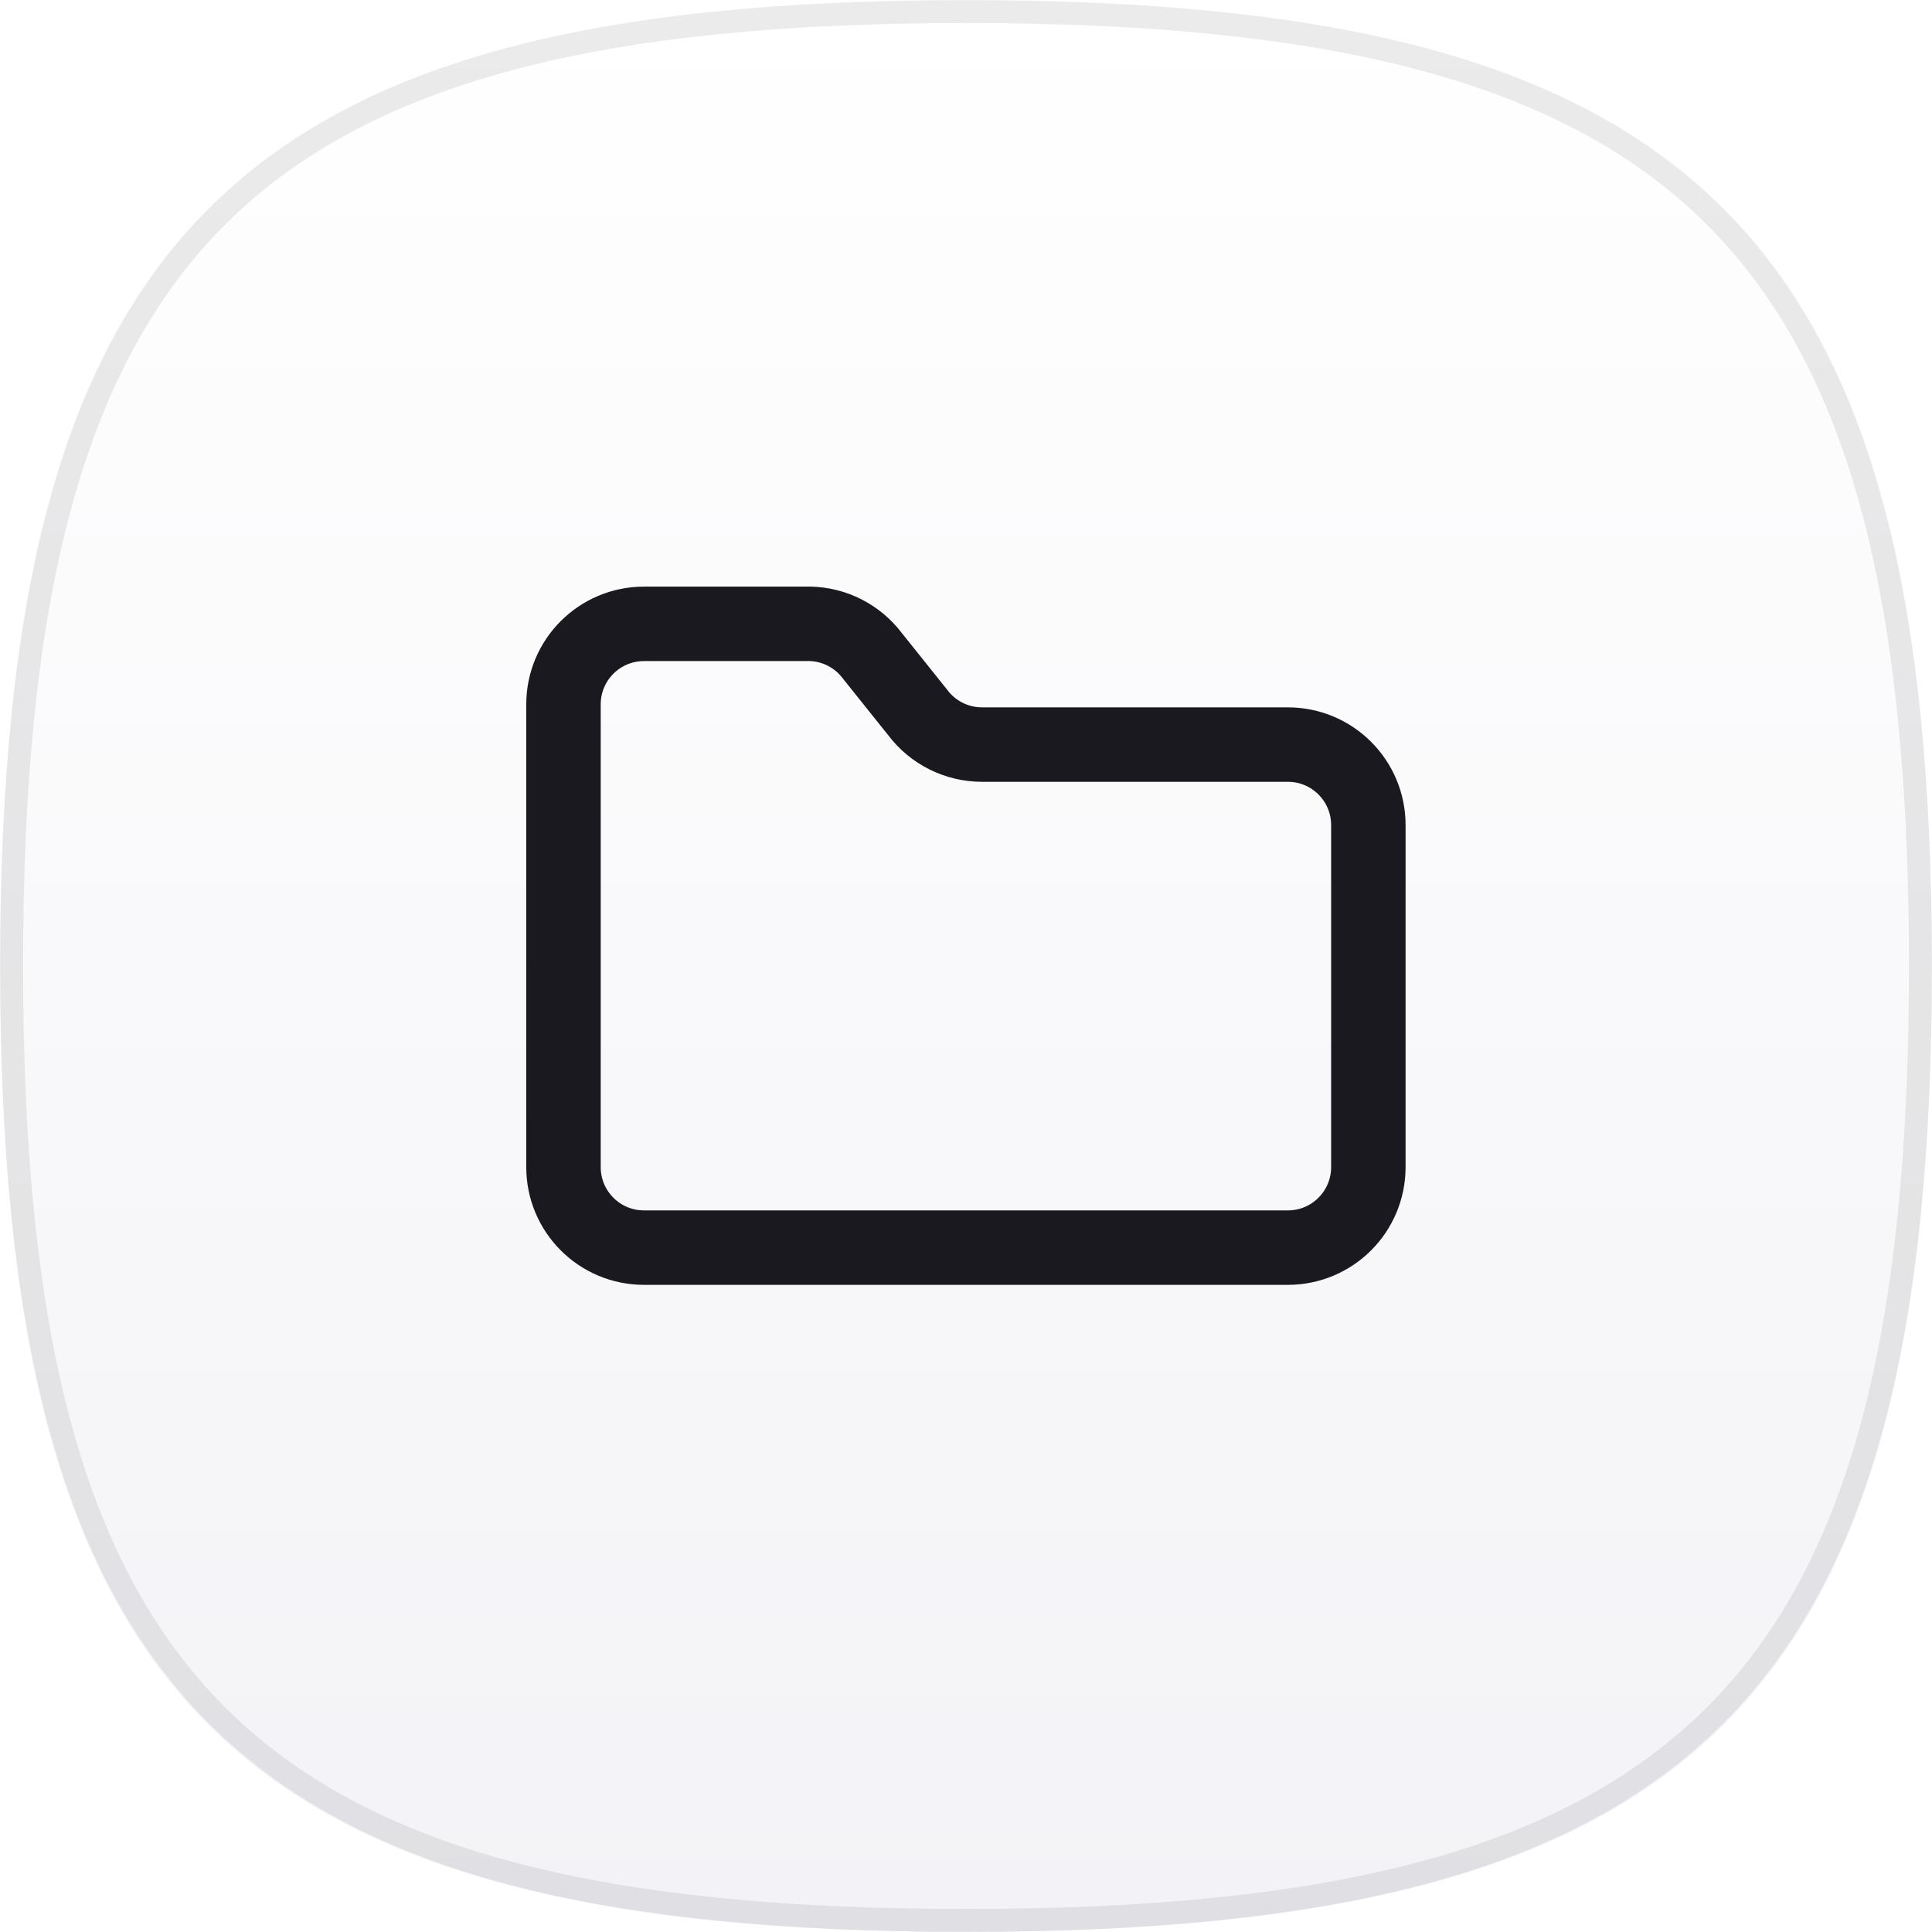
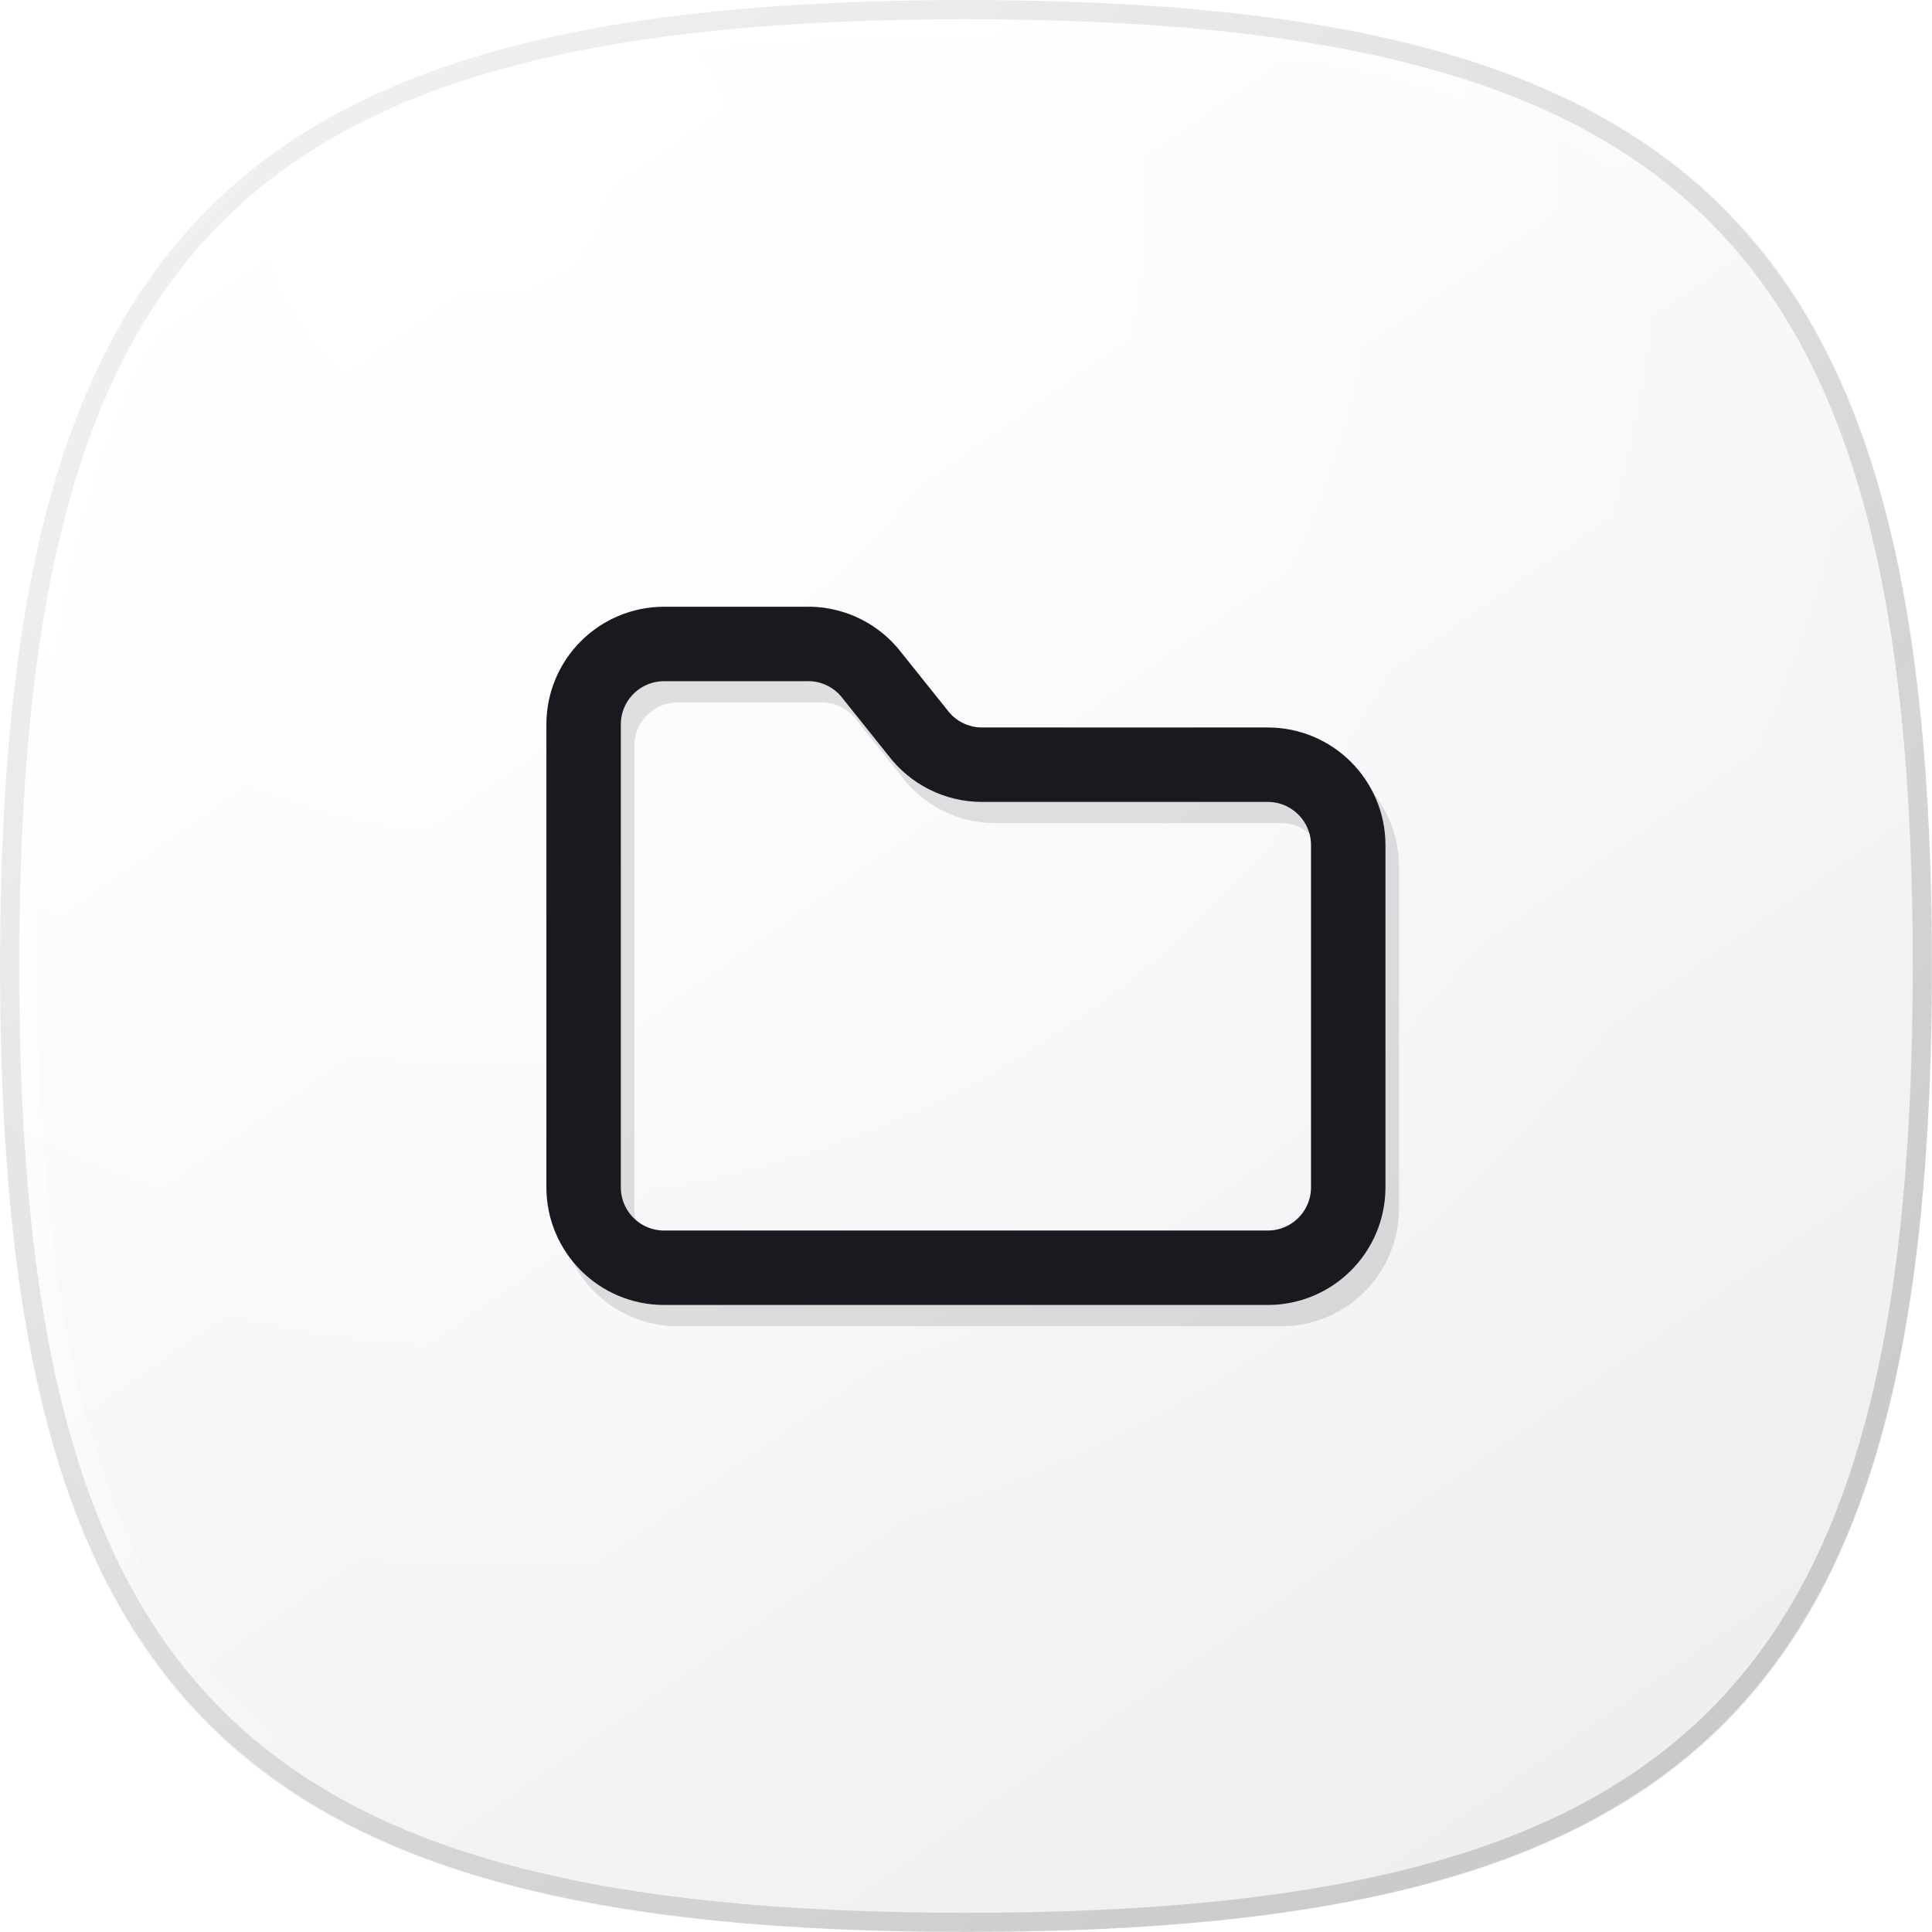
<svg xmlns="http://www.w3.org/2000/svg" viewBox="0 0 100 100" width="100" height="100">
  <defs>
-     <linearGradient id="a-work-bg" x1="0" y1="0" x2="0" y2="1">
+     <linearGradient id="a-work-bg" x1=".15" y1="0" x2=".85" y2="1">
      <stop offset="0" stop-color="#ffffff" />
-       <stop offset="1" stop-color="#f3f2f6" />
+       <stop offset="1" stop-color="#eeeef1" />
+     </linearGradient>
+     <radialGradient id="a-work-sp" cx=".26" cy=".1" r=".75">
+       <stop offset="0" stop-color="#fff" stop-opacity=".9" />
+       <stop offset="1" stop-color="#fff" stop-opacity="0" />
+     </radialGradient>
+     <linearGradient id="a-work-rim" x1="0" y1="0" x2="1" y2="1">
+       <stop offset="0" stop-color="#fff" stop-opacity=".95" />
+       <stop offset=".55" stop-color="#fff" stop-opacity="0" />
+     </linearGradient>
+     <linearGradient id="a-work-edge" x1="0" y1="0" x2="1" y2="1">
+       <stop offset="0" stop-color="#0b0b0c" stop-opacity=".05" />
+       <stop offset="1" stop-color="#0b0b0c" stop-opacity=".18" />
    </linearGradient>
  </defs>
  <path d="M50 0C88 0 100 12 100 50s-12 50-50 50S0 88 0 50 12 0 50 0Z" fill="url(#a-work-bg)" />
-   <path d="M50 0C88 0 100 12 100 50s-12 50-50 50S0 88 0 50 12 0 50 0Z" fill="none" stroke="#0b0b0c" stroke-opacity=".08" stroke-width="1.2" transform="translate(.6 .6) scale(.988)" />
+   <path d="M50 0C88 0 100 12 100 50s-12 50-50 50S0 88 0 50 12 0 50 0Z" fill="url(#a-work-sp)" />
+   <path d="M50 0C88 0 100 12 100 50s-12 50-50 50S0 88 0 50 12 0 50 0Z" fill="none" stroke="url(#a-work-rim)" stroke-width="2" transform="translate(1 1) scale(.98)" />
+   <path d="M50 0C88 0 100 12 100 50s-12 50-50 50S0 88 0 50 12 0 50 0Z" fill="none" stroke="url(#a-work-edge)" stroke-width="1" transform="translate(.5 .5) scale(.99)" />
+   <g transform="translate(25.7 26.1) scale(2.083)" fill="none" stroke="#0b0b0c" stroke-opacity=".12" stroke-width="1.85" stroke-linecap="round" stroke-linejoin="round">
+     <path d="M19.5 19.5a2 2 0 0 0 2-2V9a2 2 0 0 0-2-2h-7.1a2 2 0 0 1-1.6-.8L9.6 4.7A2 2 0 0 0 8 4H4.5a2 2 0 0 0-2 2v11.5a2 2 0 0 0 2 2Z" />
+   </g>
  <g transform="translate(25 25) scale(2.083)" fill="none" stroke="#1a1920" stroke-width="1.85" stroke-linecap="round" stroke-linejoin="round">
-     <path d="M20 19a2 2 0 0 0 2-2V8.5a2 2 0 0 0-2-2h-7.6a2 2 0 0 1-1.6-.8L9.6 4.2A2 2 0 0 0 8 3.5H4a2 2 0 0 0-2 2V17a2 2 0 0 0 2 2Z" />
+     <path d="M19.5 19.5a2 2 0 0 0 2-2V9a2 2 0 0 0-2-2h-7.1a2 2 0 0 1-1.6-.8L9.6 4.7A2 2 0 0 0 8 4H4.5a2 2 0 0 0-2 2v11.5a2 2 0 0 0 2 2Z" />
  </g>
</svg>
